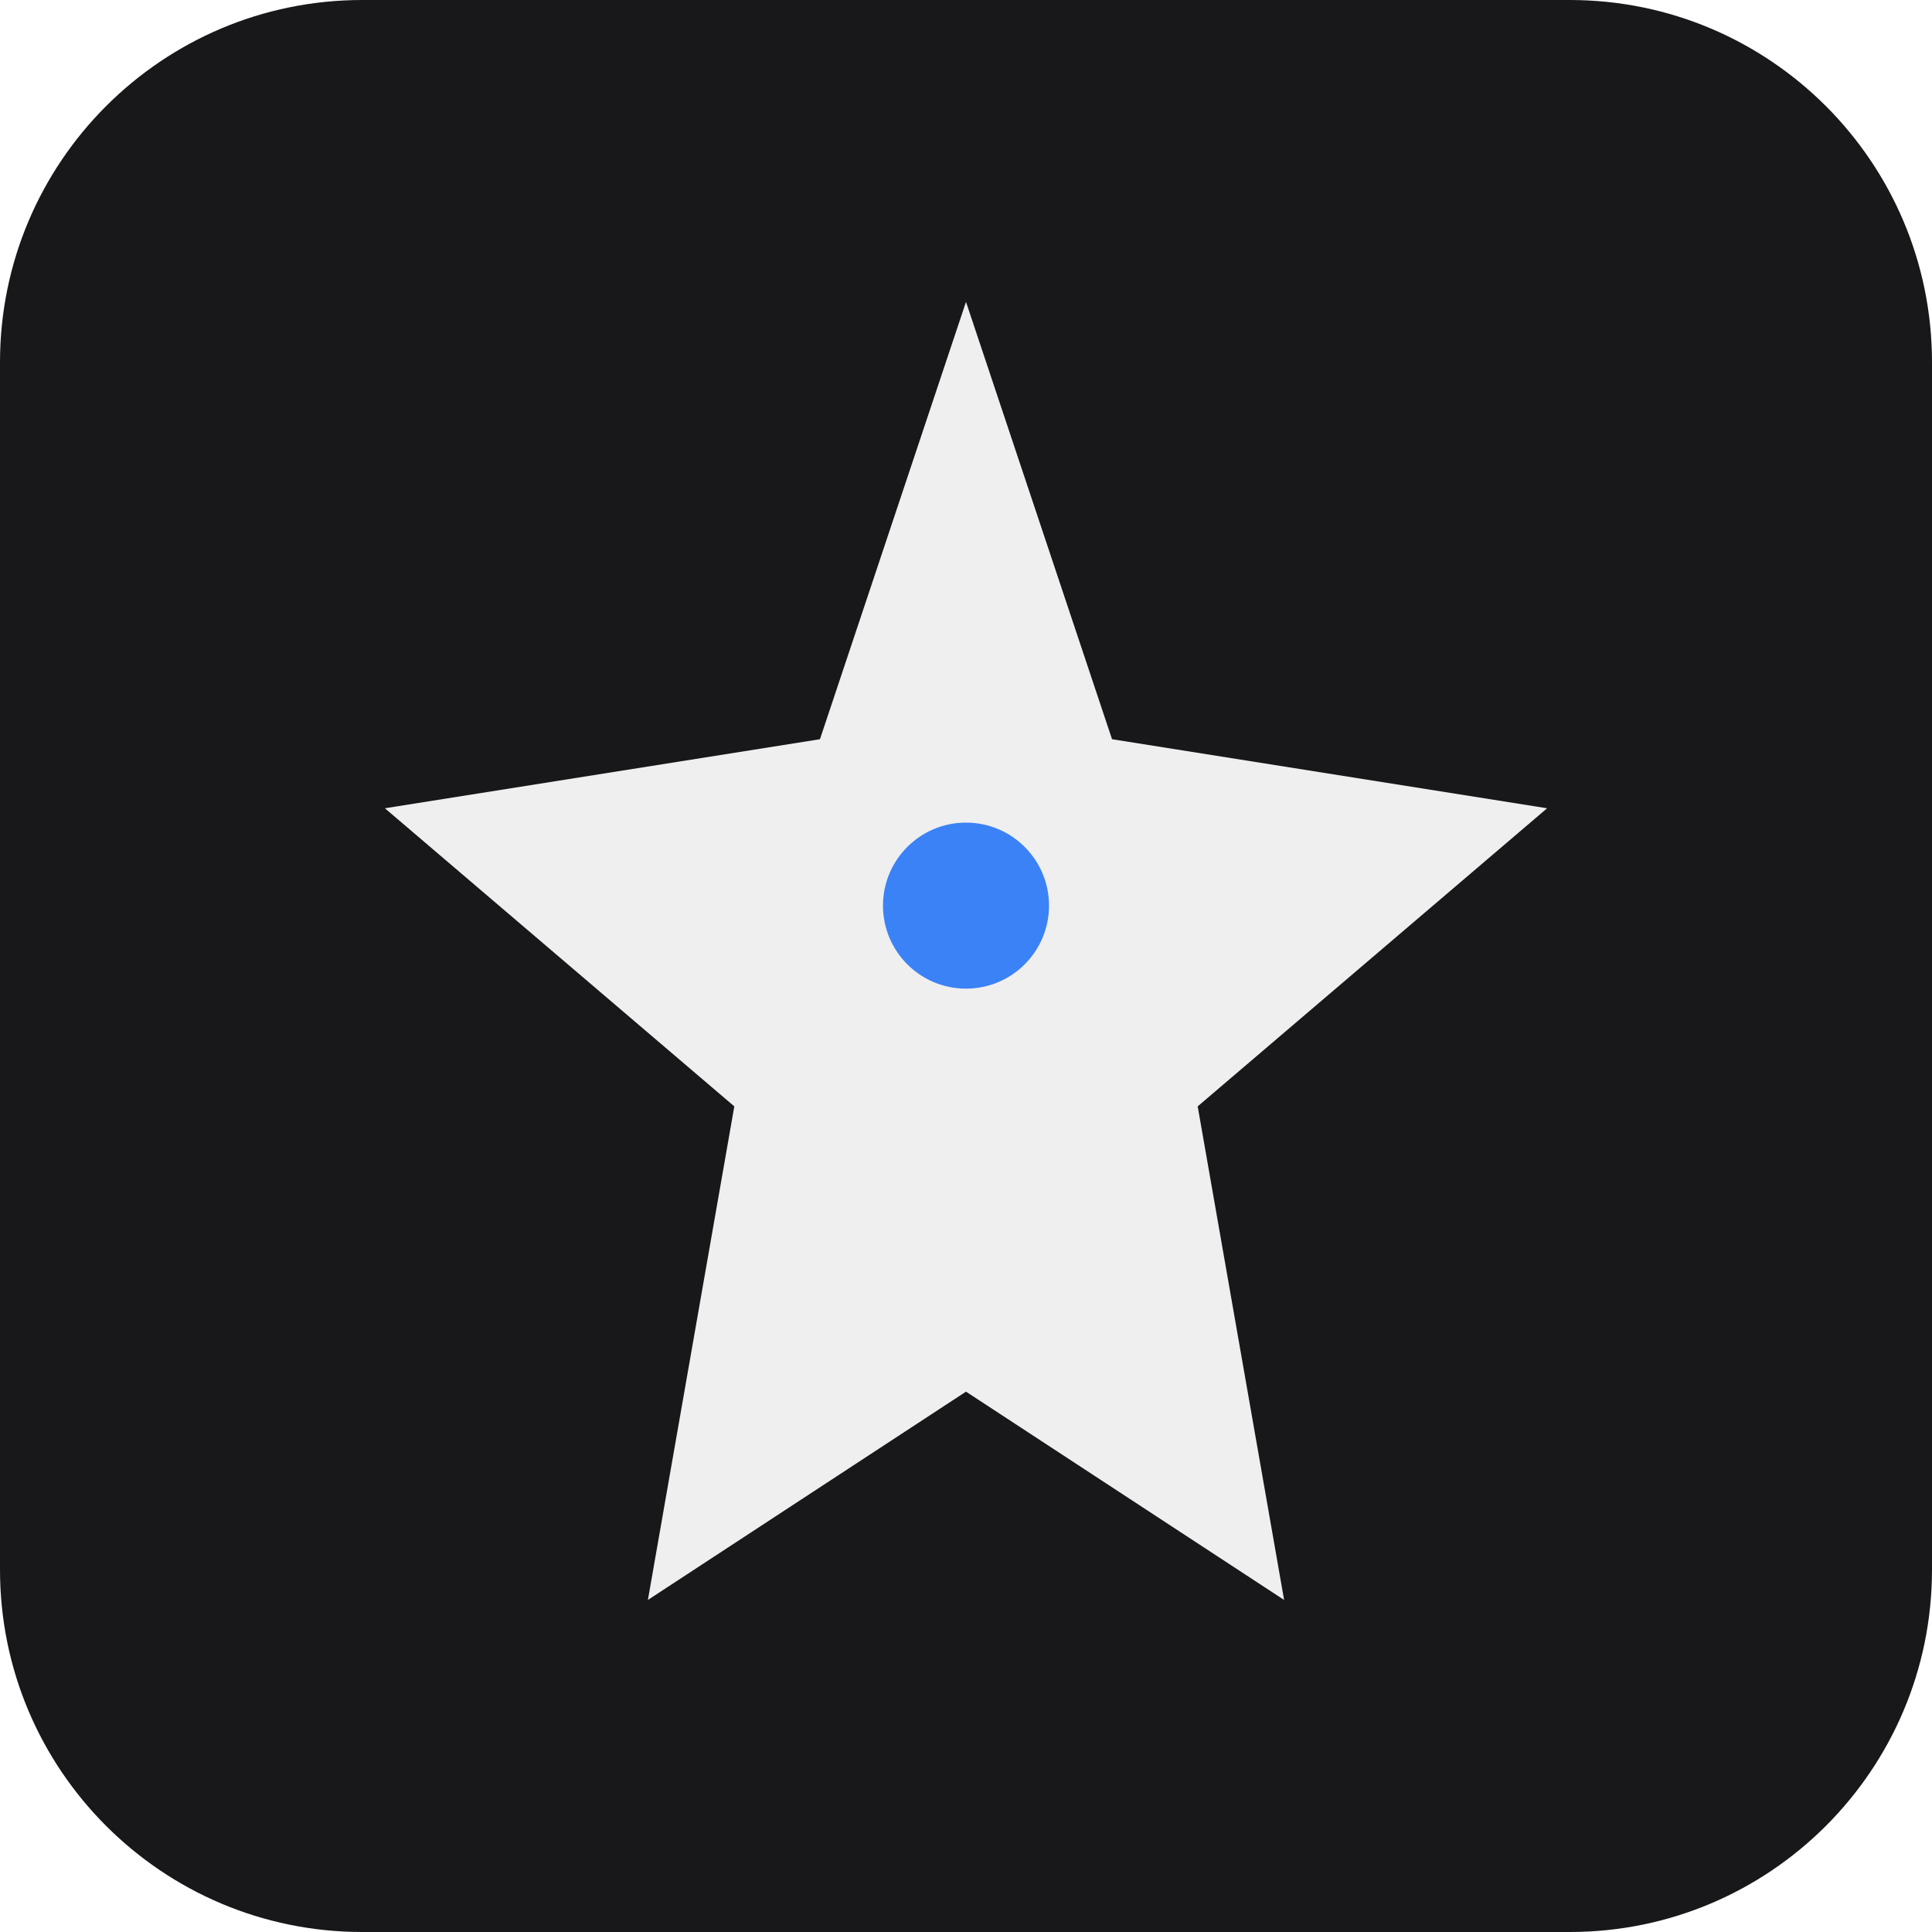
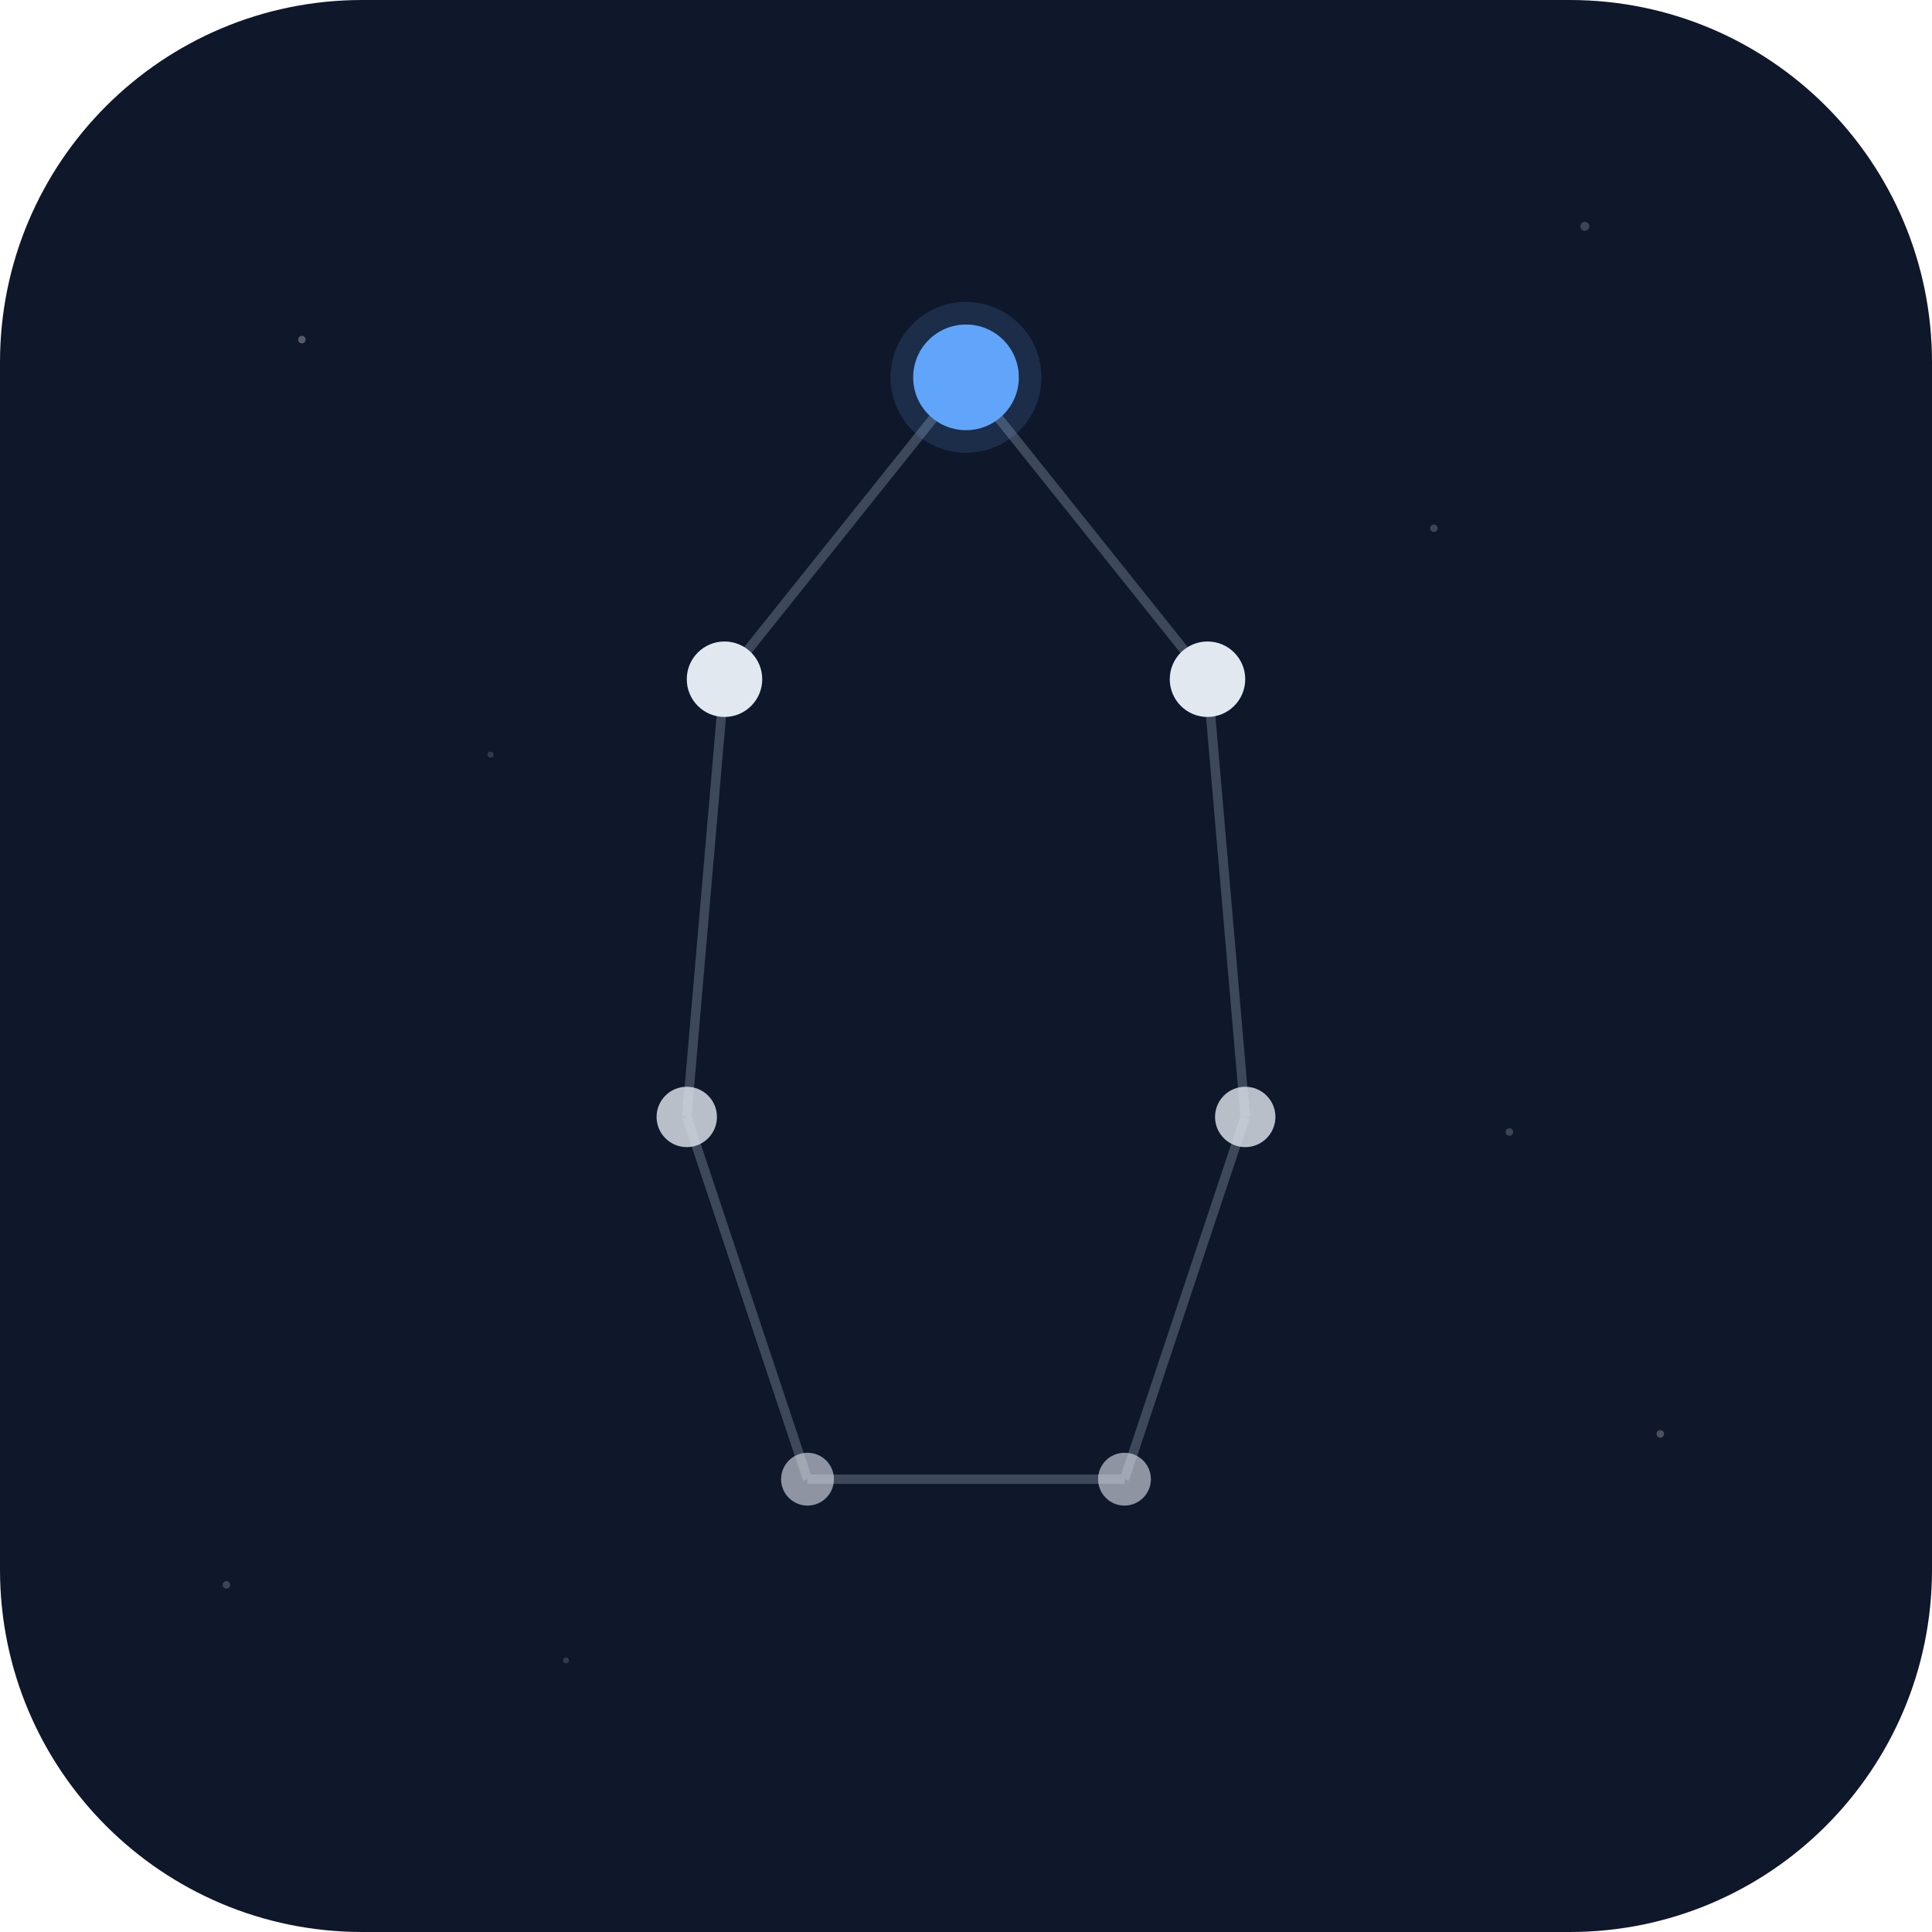
<svg xmlns="http://www.w3.org/2000/svg" viewBox="0 0 512 512" fill="none">
-   <rect width="512" height="512" rx="96" fill="#18181b" />
-   <path d="M256 80l38.7 115.9L410 214.2l-92.6 79L340.3 424 256 368.8 171.7 424l22.9-130.8L102 214.2l115.3-18.3L256 80z" fill="#fafafa" opacity="0.95" />
-   <circle cx="256" cy="240" r="22" fill="#3b82f6" />
+   <rect width="512" height="512" rx="96" fill="#0f172a" />
+   <circle cx="80" cy="90" r="1" fill="#fafafa" opacity="0.3" />
+   <circle cx="420" cy="60" r="1.2" fill="#fafafa" opacity="0.2" />
+   <circle cx="440" cy="380" r="1" fill="#fafafa" opacity="0.25" />
+   <circle cx="60" cy="420" r="1" fill="#fafafa" opacity="0.2" />
+   <circle cx="150" cy="440" r="0.8" fill="#fafafa" opacity="0.15" />
+   <circle cx="380" cy="140" r="1" fill="#fafafa" opacity="0.2" />
+   <circle cx="130" cy="200" r="0.8" fill="#fafafa" opacity="0.15" />
+   <circle cx="400" cy="300" r="1" fill="#fafafa" opacity="0.2" />
+   <g stroke="#94a3b8" stroke-width="2.5" opacity="0.35">
+     <line x1="256" y1="100" x2="192" y2="180" />
+     <line x1="256" y1="100" x2="320" y2="180" />
+     <line x1="192" y1="180" x2="182" y2="296" />
+     <line x1="320" y1="180" x2="330" y2="296" />
+     <line x1="182" y1="296" x2="214" y2="392" />
+     <line x1="330" y1="296" x2="298" y2="392" />
+     <line x1="214" y1="392" x2="298" y2="392" />
+   </g>
+   <circle cx="256" cy="100" r="14" fill="#60a5fa" />
+   <circle cx="256" cy="100" r="20" fill="#60a5fa" opacity="0.15" />
+   <circle cx="192" cy="180" r="10" fill="#e2e8f0" />
+   <circle cx="320" cy="180" r="10" fill="#e2e8f0" />
+   <circle cx="182" cy="296" r="8" fill="#e2e8f0" opacity="0.8" />
+   <circle cx="330" cy="296" r="8" fill="#e2e8f0" opacity="0.8" />
+   <circle cx="214" cy="392" r="7" fill="#e2e8f0" opacity="0.6" />
+   <circle cx="298" cy="392" r="7" fill="#e2e8f0" opacity="0.6" />
</svg>
